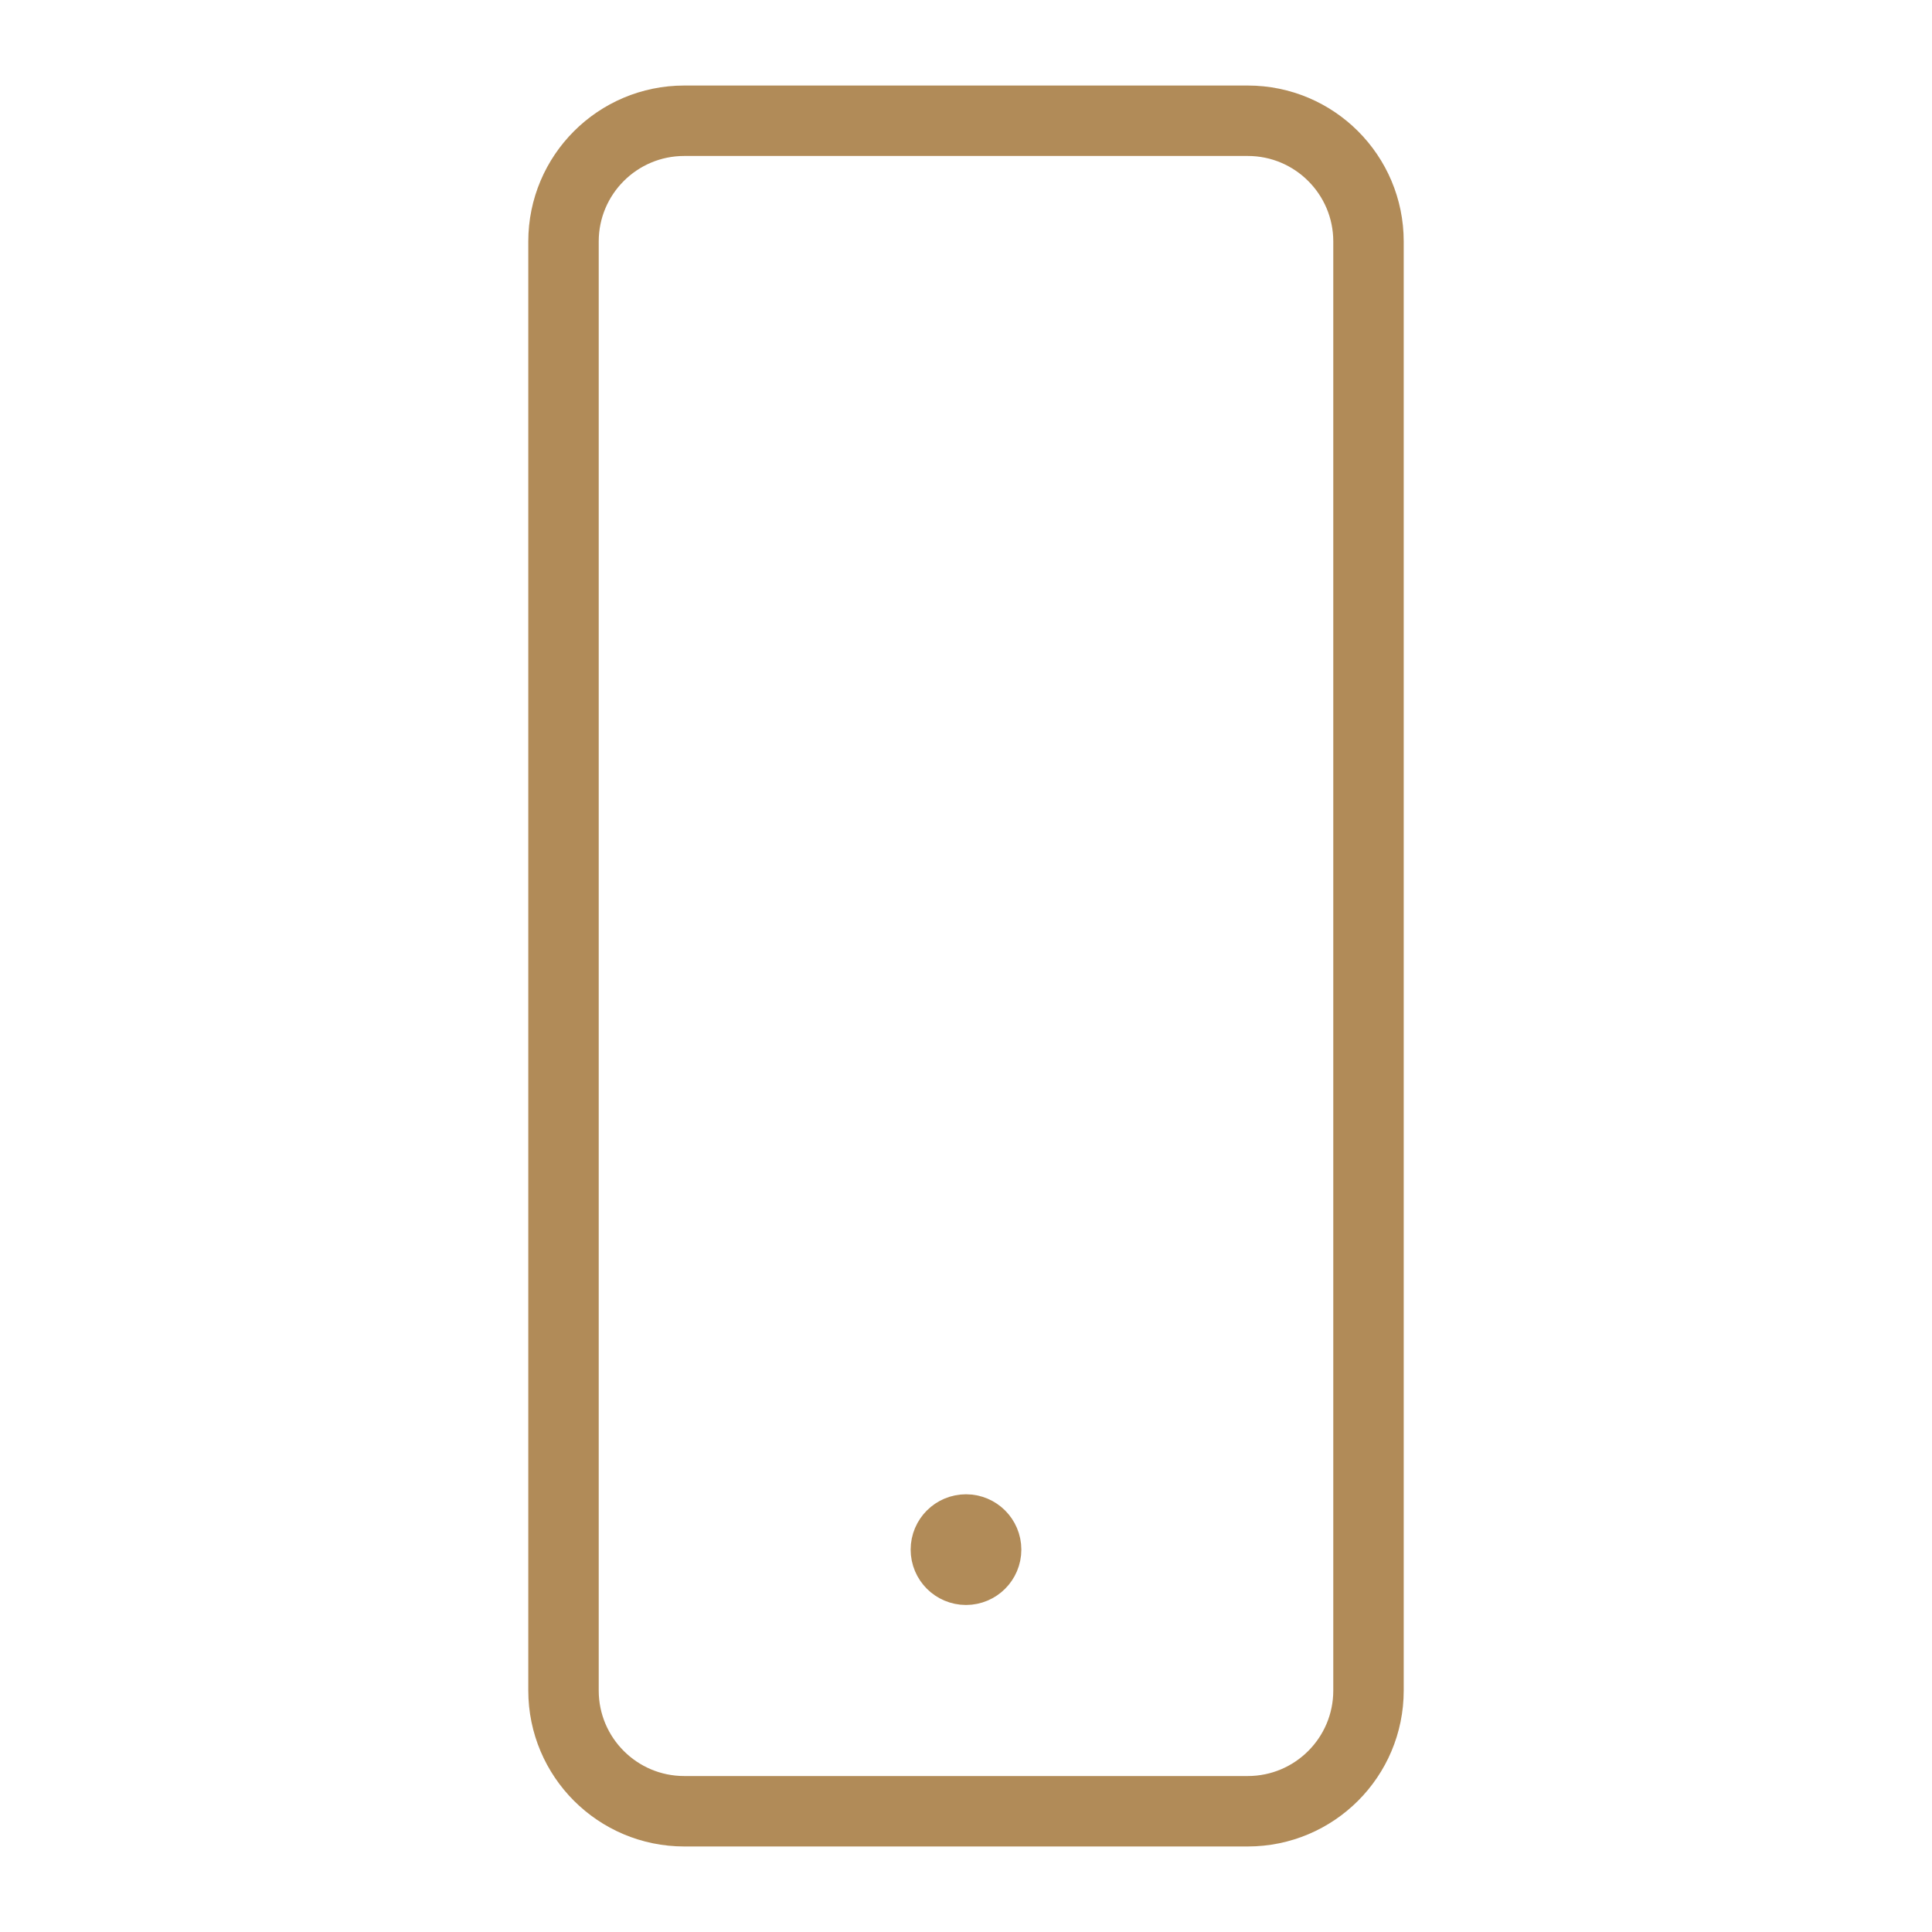
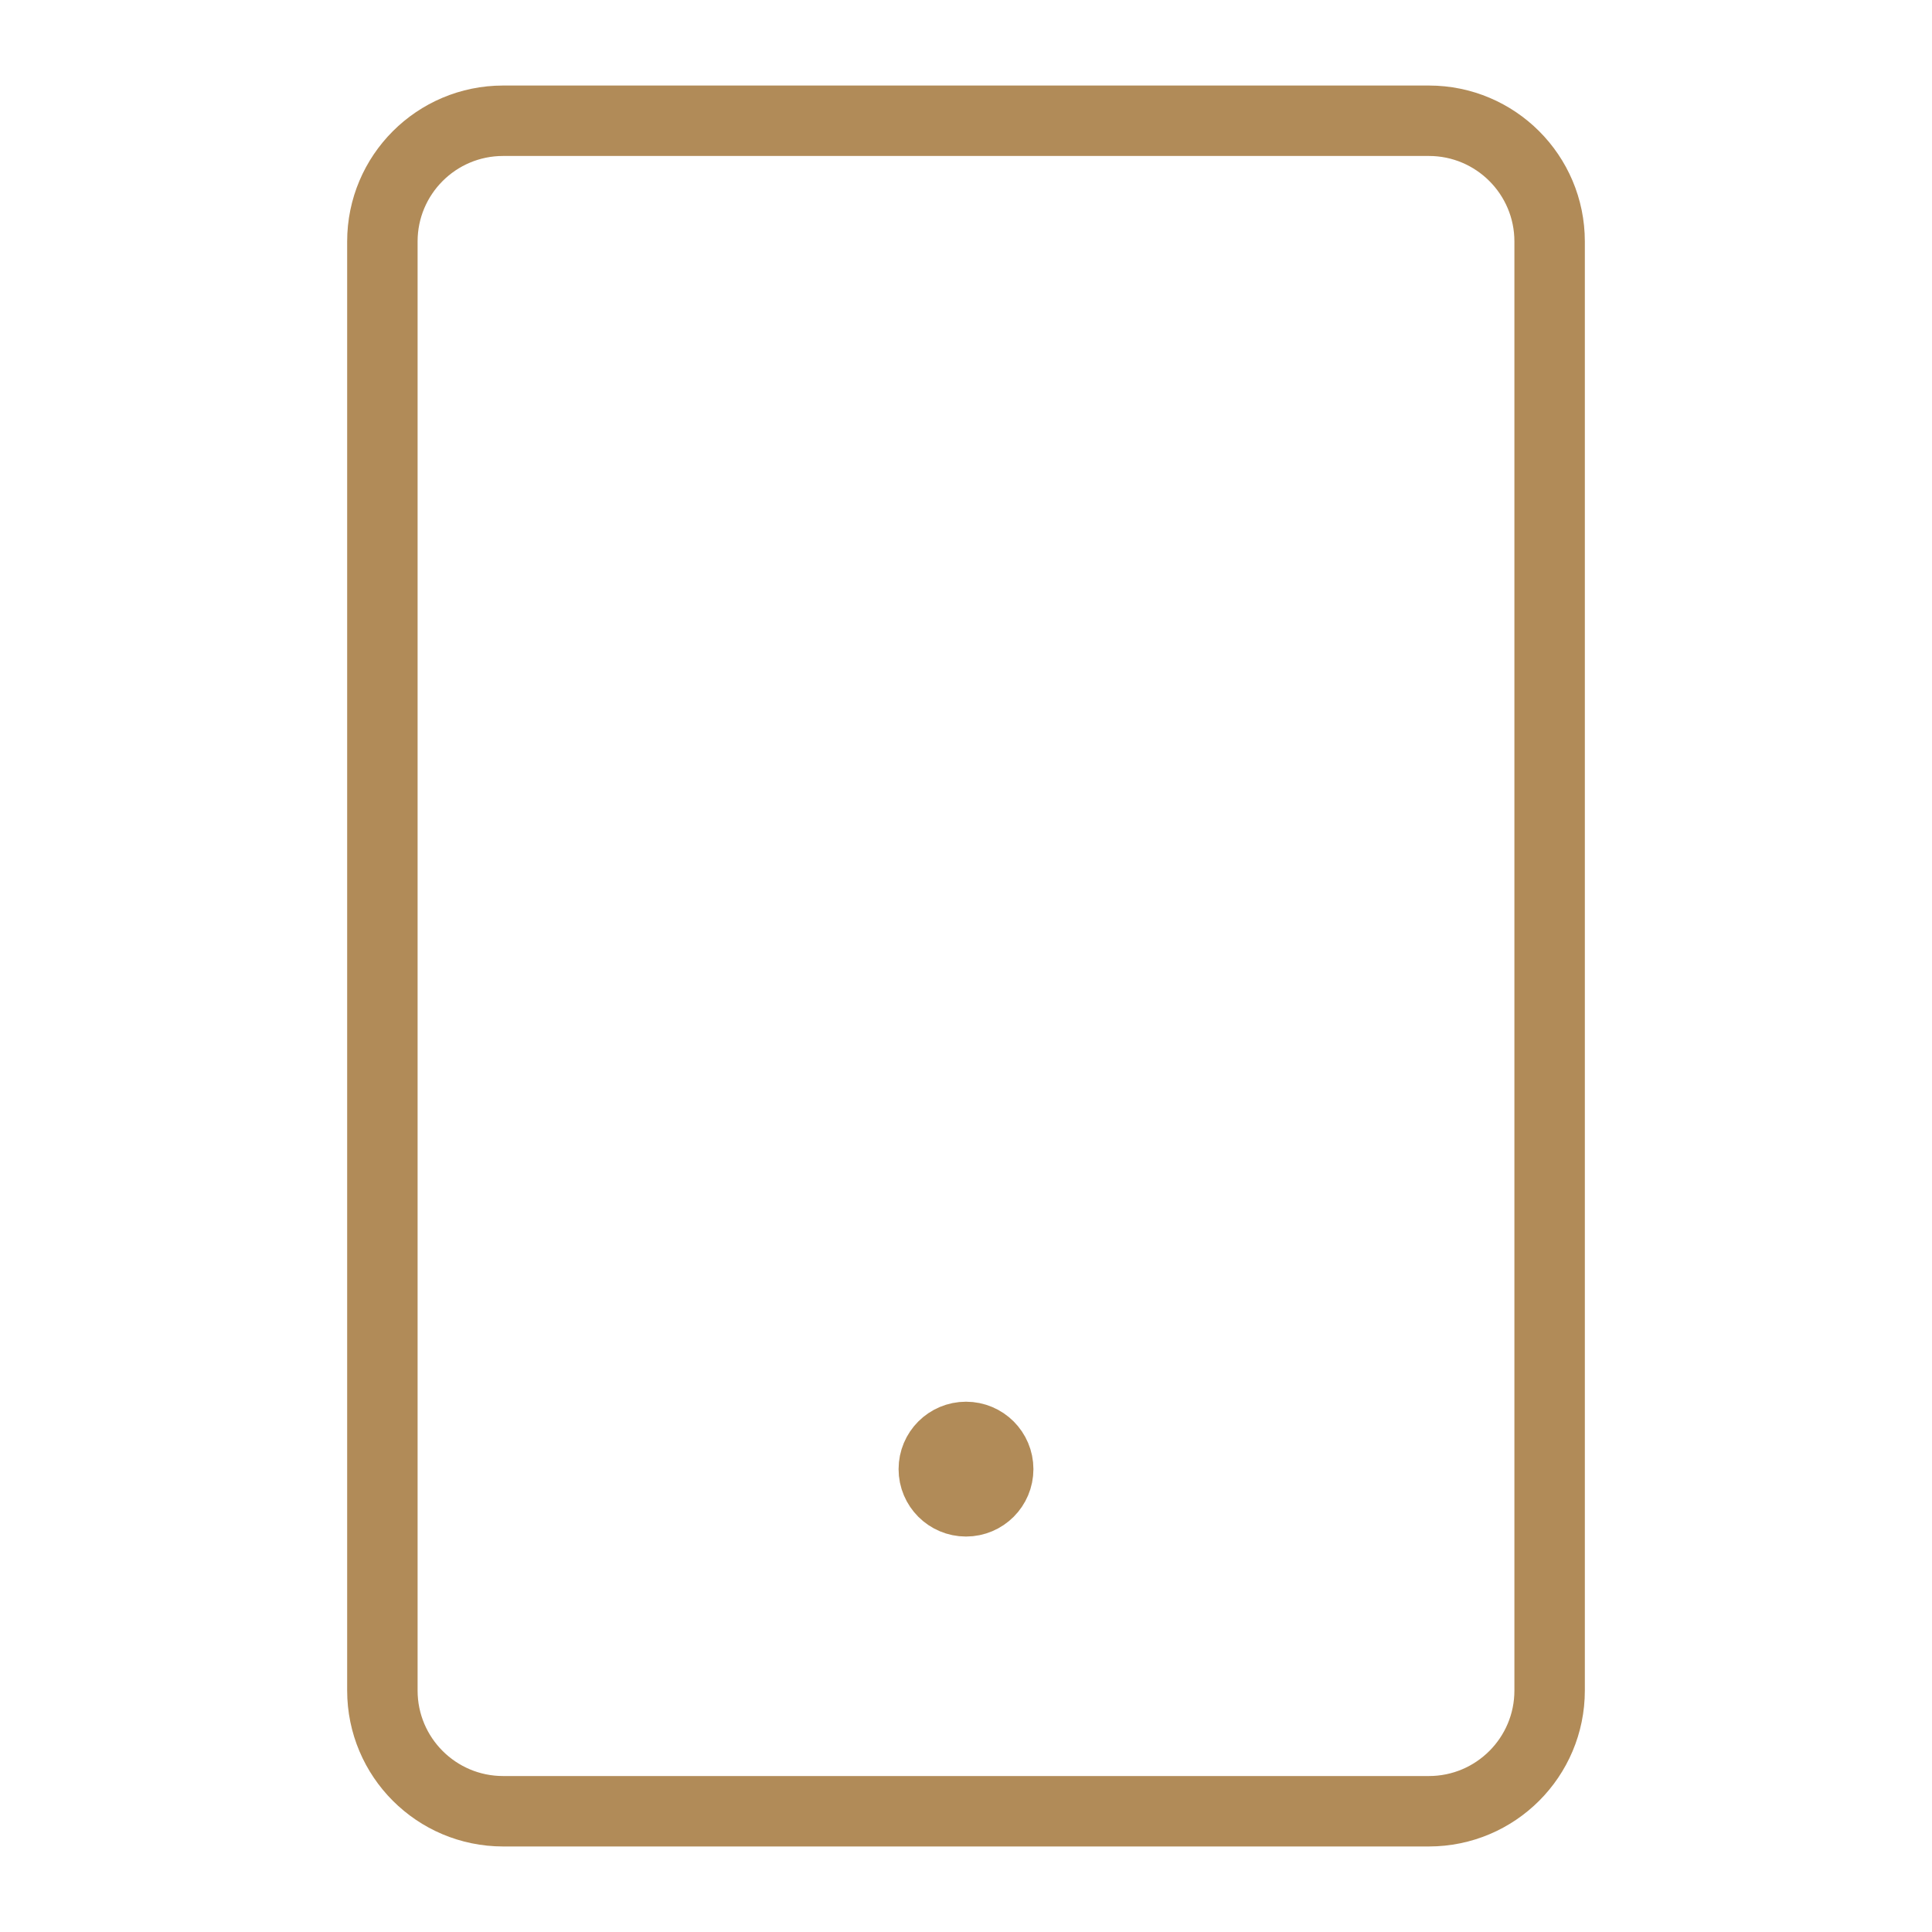
<svg xmlns="http://www.w3.org/2000/svg" width="96" height="96" viewBox="0 0 96 96" fill="none" stroke="#B18B58" stroke-width="3.5" stroke-linecap="round" stroke-linejoin="round">
-   <rect x="28" y="6" width="40" height="84" rx="6" />
-   <circle cx="48" cy="77" r="1" fill="#B18B58" />
+   <rect x="19" y="6" width="58" height="84" rx="6" />
+   <circle cx="48" cy="73" r="1.6" fill="#B18B58" />
</svg>
